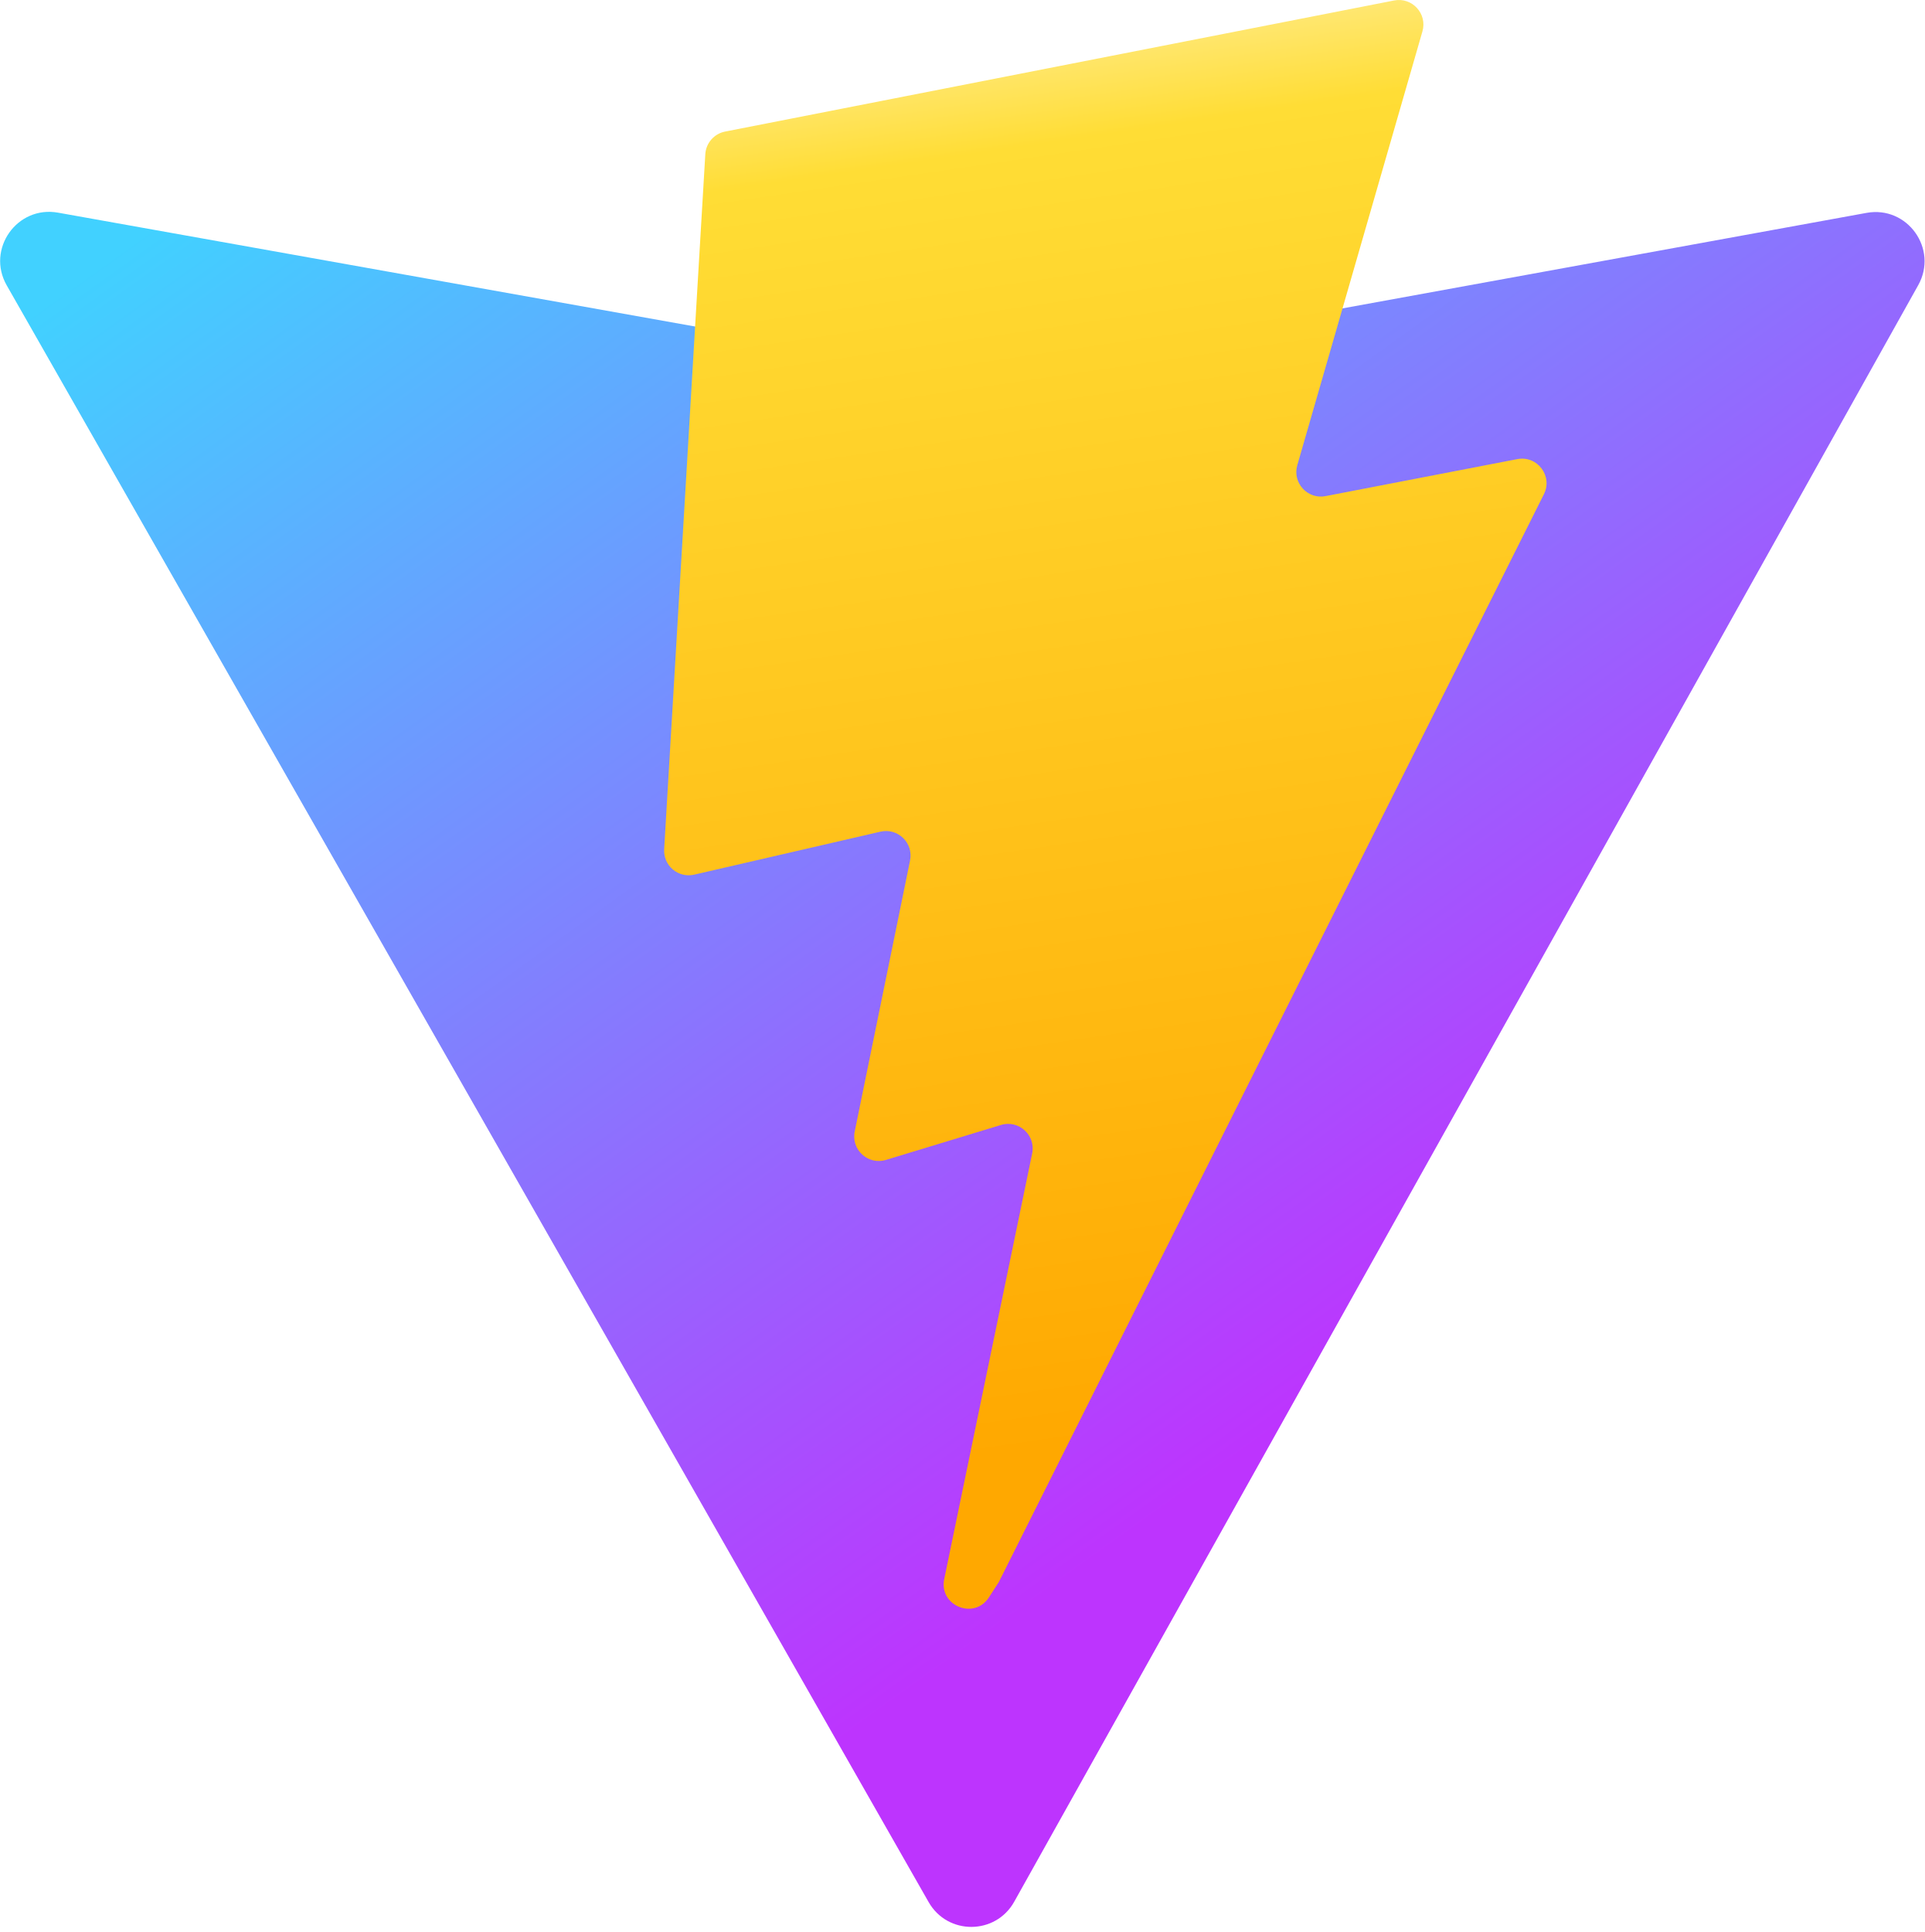
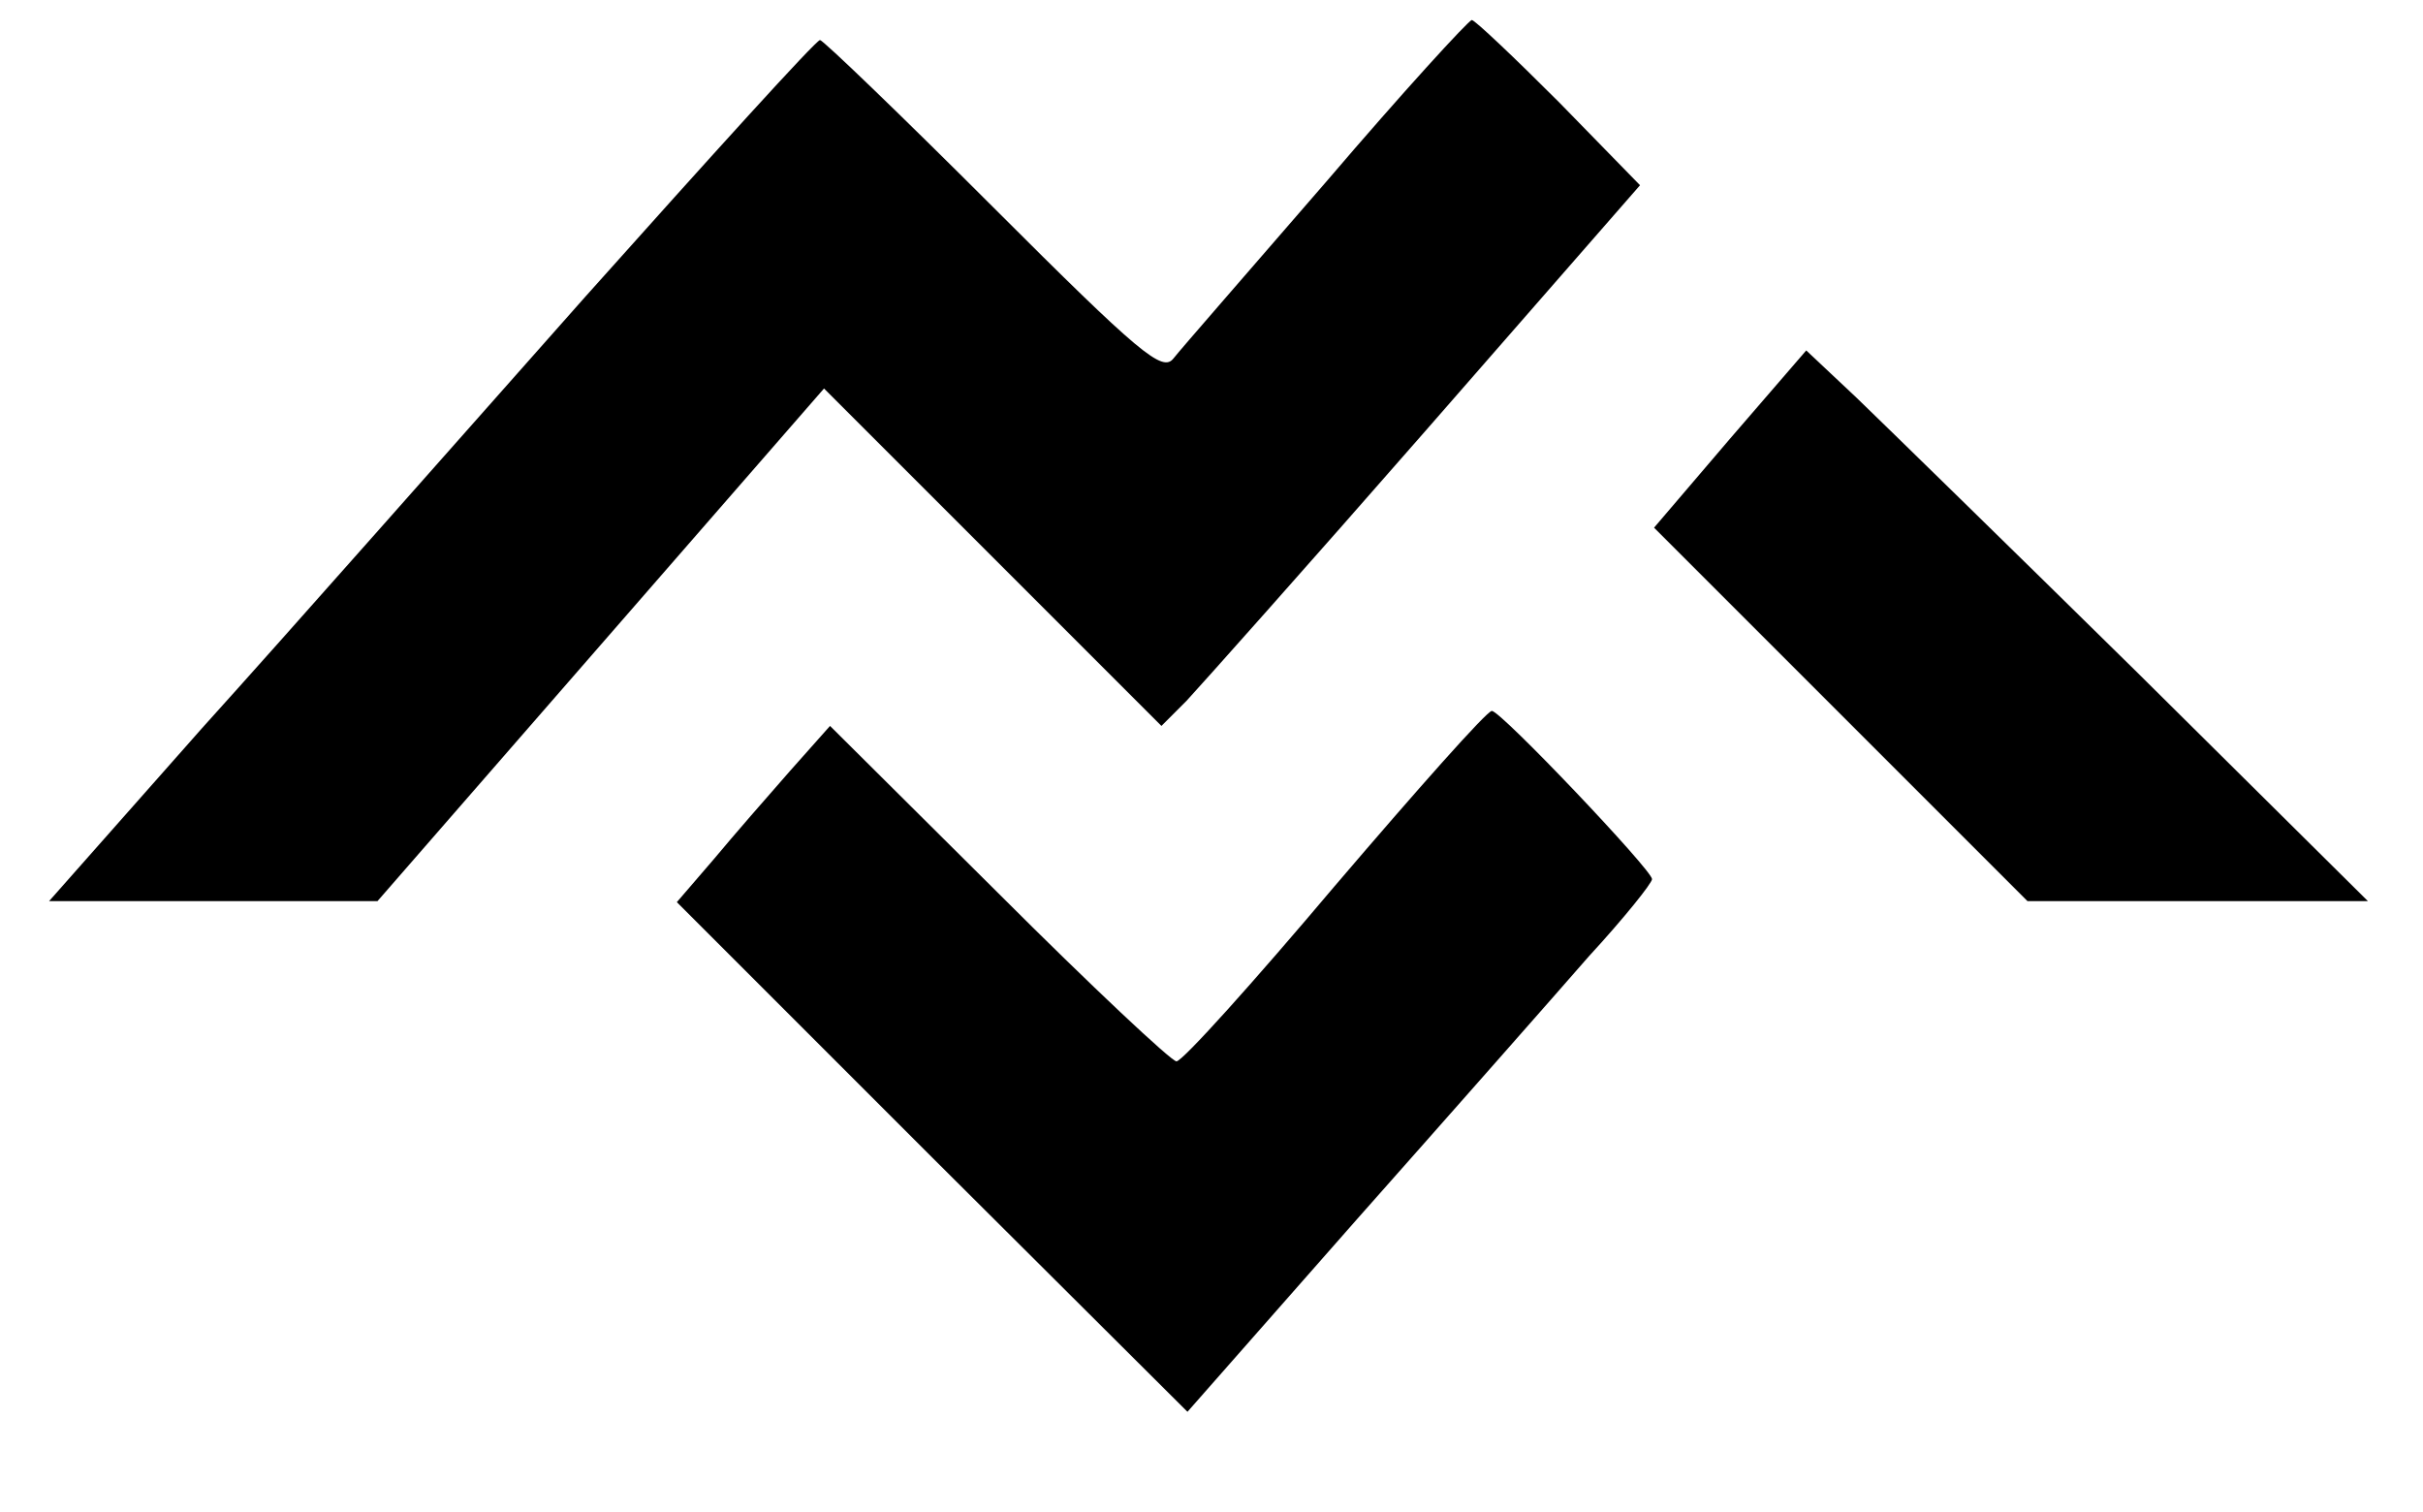
- <svg xmlns="http://www.w3.org/2000/svg" aria-hidden="true" role="img" class="iconify iconify--logos" width="31.88" height="32" preserveAspectRatio="xMidYMid meet" viewBox="0 0 256 257">
-   <defs>
-     <linearGradient id="IconifyId1813088fe1fbc01fb466" x1="-.828%" x2="57.636%" y1="7.652%" y2="78.411%">
-       <stop offset="0%" stop-color="#41D1FF" />
-       <stop offset="100%" stop-color="#BD34FE" />
-     </linearGradient>
-     <linearGradient id="IconifyId1813088fe1fbc01fb467" x1="43.376%" x2="50.316%" y1="2.242%" y2="89.03%">
-       <stop offset="0%" stop-color="#FFEA83" />
-       <stop offset="8.333%" stop-color="#FFDD35" />
-       <stop offset="100%" stop-color="#FFA800" />
-     </linearGradient>
-   </defs>
-   <path fill="url(#IconifyId1813088fe1fbc01fb466)" d="M255.153 37.938L134.897 252.976c-2.483 4.44-8.862 4.466-11.382.048L.875 37.958c-2.746-4.814 1.371-10.646 6.827-9.67l120.385 21.517a6.537 6.537 0 0 0 2.322-.004l117.867-21.483c5.438-.991 9.574 4.796 6.877 9.62Z" />
-   <path fill="url(#IconifyId1813088fe1fbc01fb467)" d="M185.432.063L96.44 17.501a3.268 3.268 0 0 0-2.634 3.014l-5.474 92.456a3.268 3.268 0 0 0 3.997 3.378l24.777-5.718c2.318-.535 4.413 1.507 3.936 3.838l-7.361 36.047c-.495 2.426 1.782 4.5 4.151 3.78l15.304-4.649c2.372-.72 4.652 1.36 4.15 3.788l-11.698 56.621c-.732 3.542 3.979 5.473 5.943 2.437l1.313-2.028l72.516-144.72c1.215-2.423-.88-5.186-3.54-4.672l-25.505 4.922c-2.396.462-4.435-1.77-3.759-4.114l16.646-57.705c.677-2.35-1.37-4.583-3.769-4.113Z" />
+ <svg xmlns="http://www.w3.org/2000/svg" version="1.0" width="242pt" height="151pt" viewBox="0 0 242 151" preserveAspectRatio="xMidYMid meet">
+   <g transform="translate(0,151) scale(0.1,-0.1)" fill="#000000" stroke="none">
+     <path d="M1325 1329 c-77 -89 -146 -168 -153 -177 -11 -14 -33 4 -180 151 -92 92 -170 167 -173 167 -4 0 -109 -116 -235 -257 -126 -142 -297 -336 -382 -430 l-153 -173 164 0 164 0 223 256 223 256 168 -168 169 -169 25 25 c13 14 121 135 239 270 l214 245 -81 83 c-45 45 -84 82 -87 82 -3 0 -69 -72 -145 -161z" />
+     <path d="M1728 1072 l-76 -89 187 -187 186 -186 170 0 170 0 -230 228 c-127 125 -253 248 -281 275 l-50 47 -76 -88z" />
+     <path d="M1333 625 c-81 -96 -152 -175 -158 -175 -5 0 -85 75 -178 168 l-168 167 -40 -45 c-22 -25 -56 -64 -76 -88 l-37 -43 255 -255 255 -254 169 192 c94 106 198 224 232 263 35 38 63 73 63 77 0 9 -151 168 -160 168 -5 0 -75 -79 -157 -175z" />
+   </g>
</svg>
